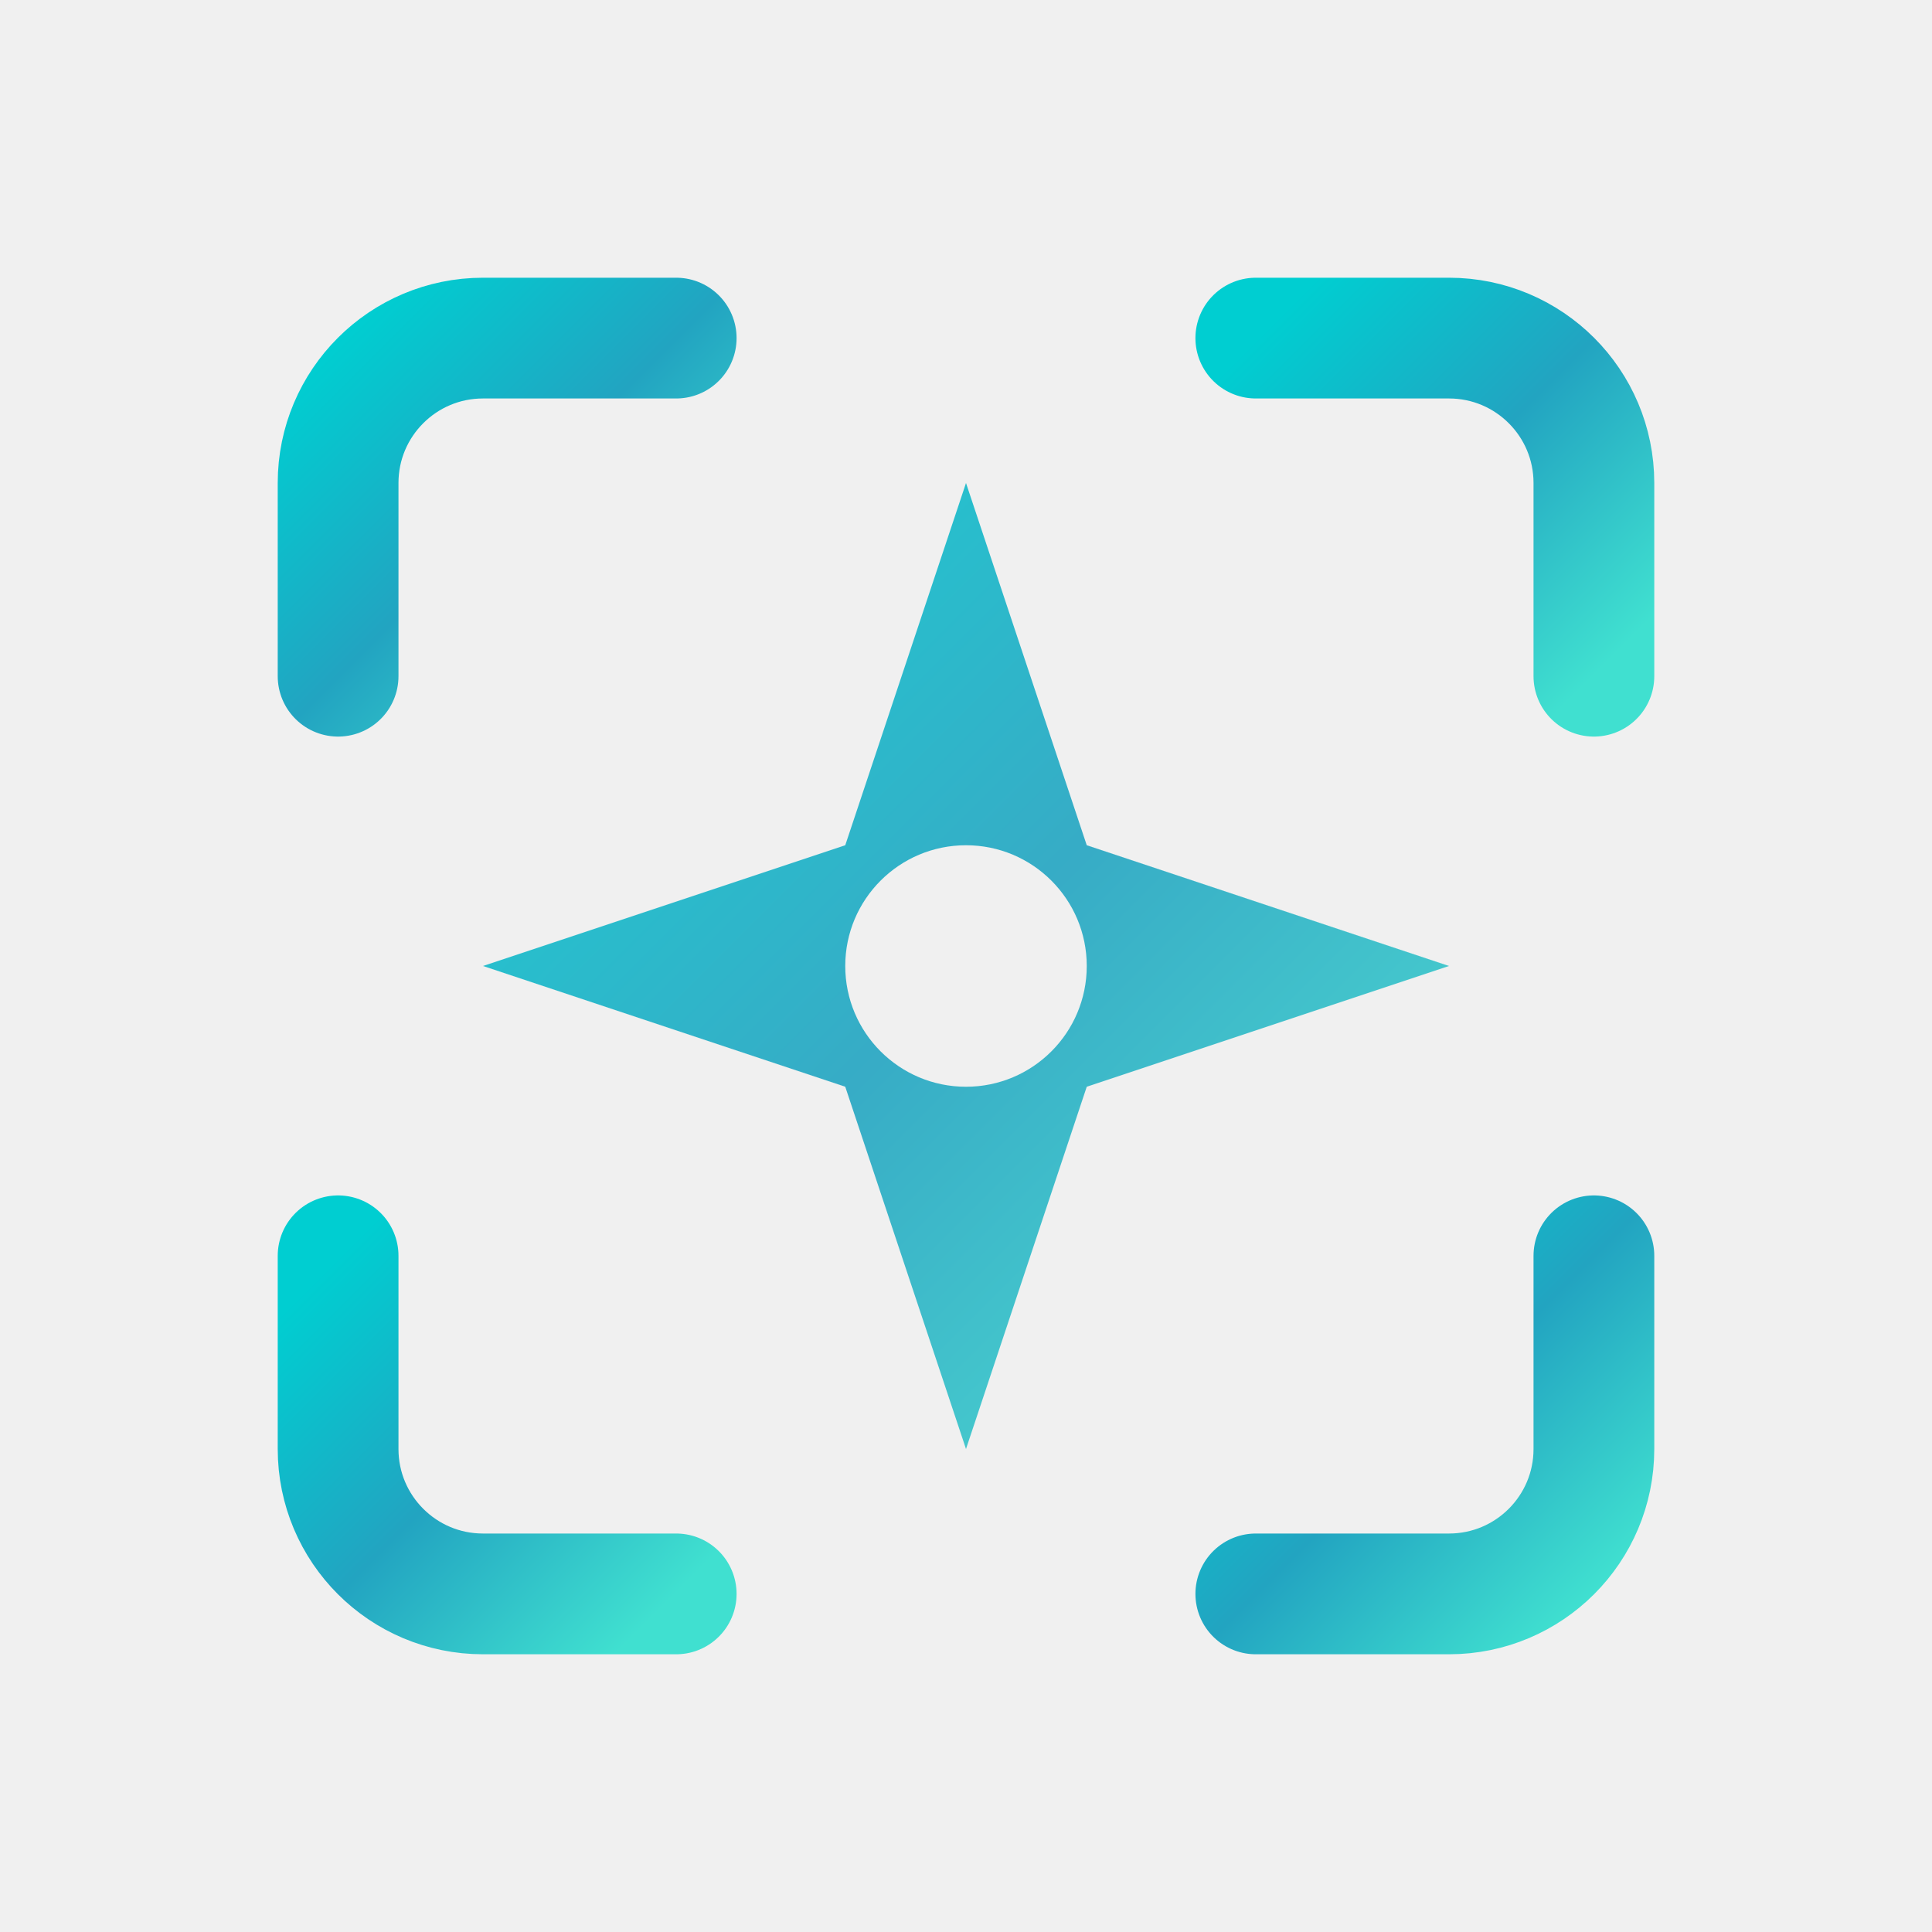
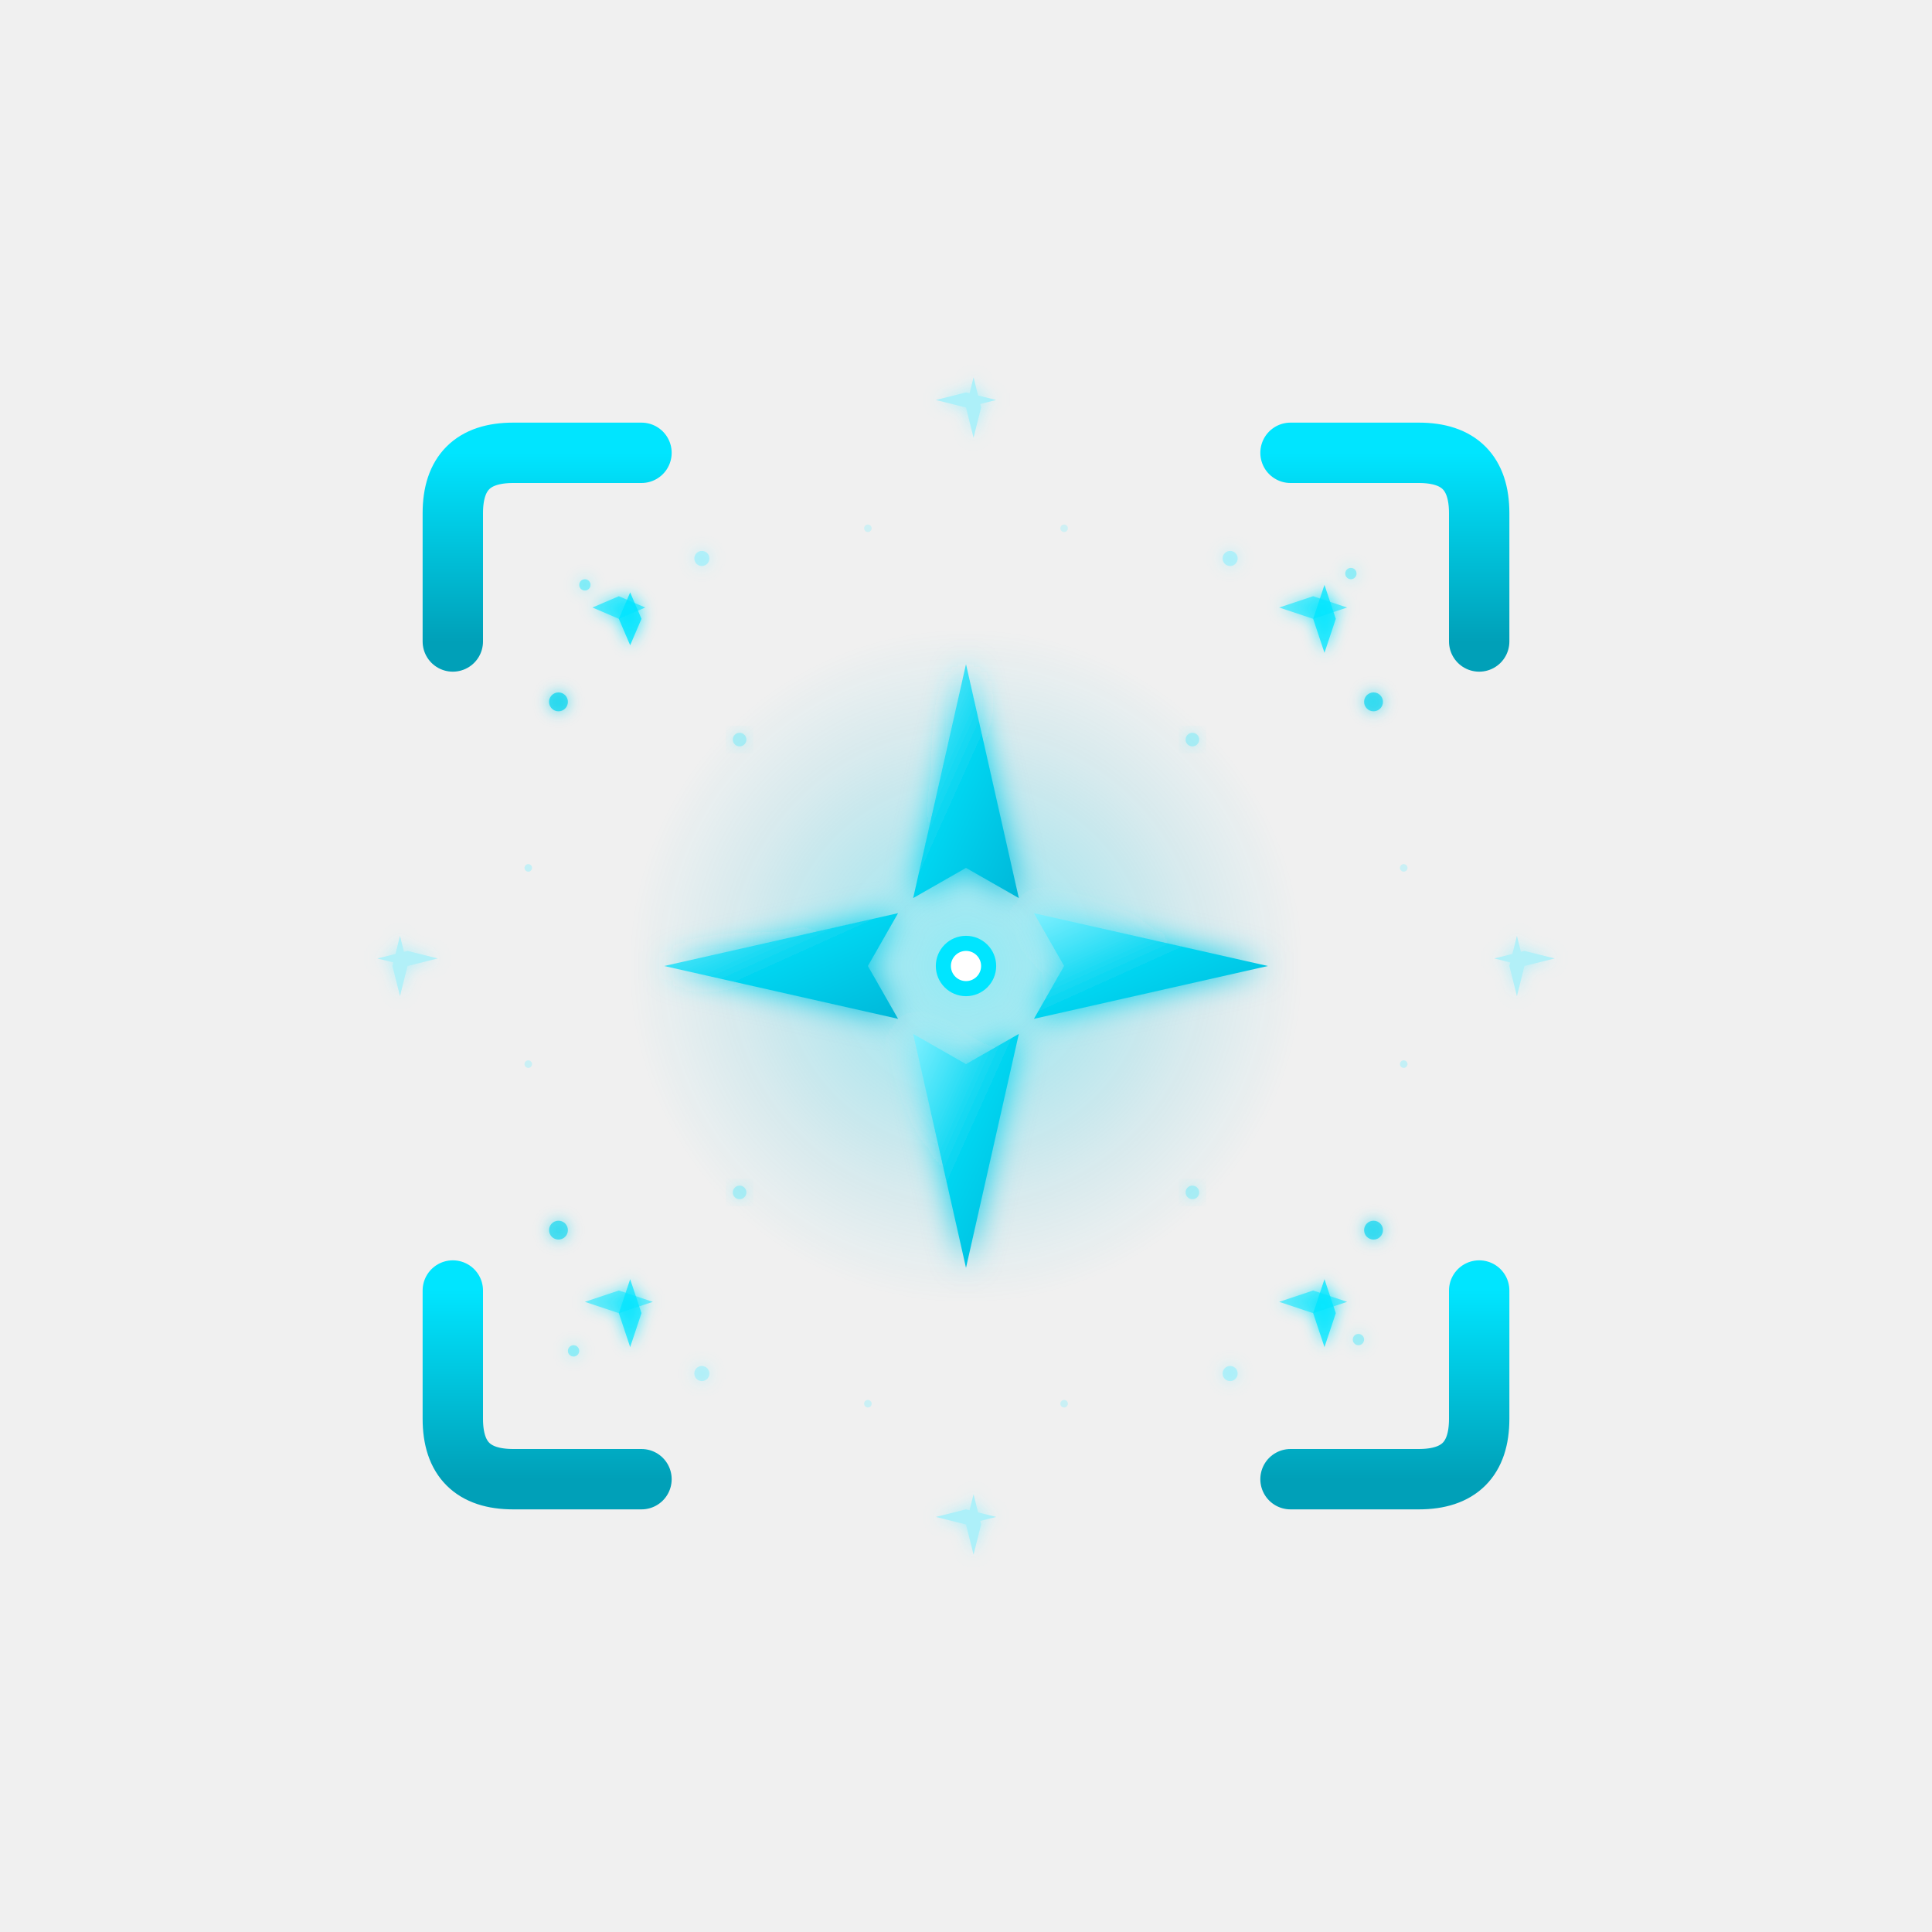
- <svg xmlns="http://www.w3.org/2000/svg" width="40" height="40" viewBox="0 0 40 40" fill="none">
+ <svg xmlns="http://www.w3.org/2000/svg" viewBox="0 0 512 512" width="512" height="512">
  <defs>
-     <linearGradient id="icon-grad" x1="0%" y1="0%" x2="100%" y2="100%">
-       <stop offset="0%" stop-color="#00CED1" />
-       <stop offset="50%" stop-color="#22A4C1" />
-       <stop offset="100%" stop-color="#40E0D0" />
+     <linearGradient id="bgGrad" x1="0" y1="0" x2="1" y2="1">
+       <stop offset="0%" stop-color="#1a1f2e" />
+       <stop offset="50%" stop-color="#0f1319" />
+       <stop offset="100%" stop-color="#1a1f2e" />
    </linearGradient>
-     <mask id="sparkle-mask">
-       <rect width="40" height="40" fill="white" />
-       <circle cx="20" cy="20" r="2.5" fill="black" />
-     </mask>
+     <linearGradient id="cyanGrad" x1="0" y1="0" x2="0" y2="1">
+       <stop offset="0%" stop-color="#00e5ff" />
+       <stop offset="100%" stop-color="#00a0b8" />
+     </linearGradient>
+     <linearGradient id="sparkleGrad" x1="0" y1="0" x2="1" y2="1">
+       <stop offset="0%" stop-color="#80f0ff" />
+       <stop offset="50%" stop-color="#00d4f0" />
+       <stop offset="100%" stop-color="#00b8d9" />
+     </linearGradient>
+     <radialGradient id="starGlow" cx="0.5" cy="0.5" r="0.5">
+       <stop offset="0%" stop-color="#00e5ff" stop-opacity="0.4" />
+       <stop offset="70%" stop-color="#00b8d9" stop-opacity="0.1" />
+       <stop offset="100%" stop-color="#00b8d9" stop-opacity="0" />
+     </radialGradient>
+     <radialGradient id="atmosphereGlow" cx="0.5" cy="0.5" r="0.5">
+       <stop offset="0%" stop-color="#00e5ff" stop-opacity="0" />
+       <stop offset="60%" stop-color="#00b8d9" stop-opacity="0" />
+       <stop offset="85%" stop-color="#00a0b8" stop-opacity="0.06" />
+       <stop offset="100%" stop-color="#00e5ff" stop-opacity="0.12" />
+     </radialGradient>
+     <filter id="sparkleBlur" x="-50%" y="-50%" width="200%" height="200%">
+       <feGaussianBlur stdDeviation="2" result="blur" />
+       <feMerge>
+         <feMergeNode in="blur" />
+         <feMergeNode in="SourceGraphic" />
+       </feMerge>
+     </filter>
+     <filter id="starBlur" x="-50%" y="-50%" width="200%" height="200%">
+       <feGaussianBlur stdDeviation="4" result="blur" />
+       <feMerge>
+         <feMergeNode in="blur" />
+         <feMergeNode in="SourceGraphic" />
+       </feMerge>
+     </filter>
  </defs>
-   <path d="M 14 7 L 10 7 C 8.343 7 7 8.343 7 10 L 7 14" stroke="url(#icon-grad)" stroke-width="2.5" stroke-linecap="round" stroke-linejoin="round" />
-   <path d="M 26 7 L 30 7 C 31.657 7 33 8.343 33 10 L 33 14" stroke="url(#icon-grad)" stroke-width="2.5" stroke-linecap="round" stroke-linejoin="round" />
-   <path d="M 7 26 L 7 30 C 7 31.657 8.343 33 10 33 L 14 33" stroke="url(#icon-grad)" stroke-width="2.5" stroke-linecap="round" stroke-linejoin="round" />
-   <path d="M 33 26 L 33 30 C 33 31.657 31.657 33 30 33 L 26 33" stroke="url(#icon-grad)" stroke-width="2.5" stroke-linecap="round" stroke-linejoin="round" />
-   <path d="M 20 10 L 22.5 17.5 L 30 20 L 22.5 22.5 L 20 30 L 17.5 22.5 L 10 20 L 17.5 17.5 Z" fill="url(#icon-grad)" fill-opacity="0.9" mask="url(#sparkle-mask)" />
+   <circle cx="256" cy="256" r="90" fill="url(#starGlow)" />
+   <path d="M120,170 L120,136 Q120,120 136,120 L170,120" fill="none" stroke="url(#cyanGrad)" stroke-width="16" stroke-linecap="round" stroke-linejoin="round" />
+   <path d="M342,120 L376,120 Q392,120 392,136 L392,170" fill="none" stroke="url(#cyanGrad)" stroke-width="16" stroke-linecap="round" stroke-linejoin="round" />
+   <path d="M120,342 L120,376 Q120,392 136,392 L170,392" fill="none" stroke="url(#cyanGrad)" stroke-width="16" stroke-linecap="round" stroke-linejoin="round" />
+   <path d="M392,342 L392,376 Q392,392 376,392 L342,392" fill="none" stroke="url(#cyanGrad)" stroke-width="16" stroke-linecap="round" stroke-linejoin="round" />
+   <g filter="url(#starBlur)">
+     <path d="M256,176 L270,238 L256,230 L242,238 Z" fill="url(#sparkleGrad)" />
+     <path d="M256,336 L270,274 L256,282 L242,274 Z" fill="url(#sparkleGrad)" />
+     <path d="M176,256 L238,242 L230,256 L238,270 Z" fill="url(#sparkleGrad)" />
+     <path d="M336,256 L274,270 L282,256 L274,242 Z" fill="url(#sparkleGrad)" />
+   </g>
+   <circle cx="256" cy="256" r="8" fill="#00e5ff" />
+   <circle cx="256" cy="256" r="4" fill="#ffffff" />
+   <g filter="url(#sparkleBlur)">
+     <path d="M164,164 L167,157 L170,164 L167,171 Z" fill="#00e5ff" opacity="0.8" />
+     <path d="M164,164 L157,161 L164,158 L171,161 Z" fill="#00e5ff" opacity="0.6" />
+     <circle cx="148" cy="186" r="2.5" fill="#00d4f0" opacity="0.7" />
+     <circle cx="186" cy="148" r="2" fill="#80f0ff" opacity="0.5" />
+     <circle cx="155" cy="155" r="1.5" fill="#00e5ff" opacity="0.4" />
+   </g>
+   <g filter="url(#sparkleBlur)">
+     <path d="M348,164 L351,155 L354,164 L351,173 Z" fill="#00e5ff" opacity="0.75" />
+     <path d="M348,164 L339,161 L348,158 L357,161 Z" fill="#00e5ff" opacity="0.55" />
+     <circle cx="364" cy="186" r="2.5" fill="#00d4f0" opacity="0.65" />
+     <circle cx="326" cy="148" r="2" fill="#80f0ff" opacity="0.5" />
+     <circle cx="358" cy="152" r="1.5" fill="#00e5ff" opacity="0.35" />
+   </g>
+   <g filter="url(#sparkleBlur)">
+     <path d="M164,348 L167,339 L170,348 L167,357 Z" fill="#00e5ff" opacity="0.7" />
+     <path d="M164,348 L155,345 L164,342 L173,345 Z" fill="#00e5ff" opacity="0.5" />
+     <circle cx="148" cy="326" r="2.5" fill="#00d4f0" opacity="0.6" />
+     <circle cx="186" cy="364" r="2" fill="#80f0ff" opacity="0.45" />
+     <circle cx="152" cy="358" r="1.5" fill="#00e5ff" opacity="0.35" />
+   </g>
+   <g filter="url(#sparkleBlur)">
+     <path d="M348,348 L351,339 L354,348 L351,357 Z" fill="#00e5ff" opacity="0.75" />
+     <path d="M348,348 L339,345 L348,342 L357,345 Z" fill="#00e5ff" opacity="0.55" />
+     <circle cx="364" cy="326" r="2.5" fill="#00d4f0" opacity="0.65" />
+     <circle cx="326" cy="364" r="2" fill="#80f0ff" opacity="0.5" />
+     <circle cx="360" cy="355" r="1.5" fill="#00e5ff" opacity="0.3" />
+   </g>
+   <g filter="url(#sparkleBlur)" opacity="0.6">
+     <path d="M256,108 L258,100 L260,108 L258,116 Z" fill="#80f0ff" />
+     <path d="M256,108 L248,106 L256,104 L264,106 Z" fill="#80f0ff" />
+   </g>
+   <g filter="url(#sparkleBlur)" opacity="0.6">
+     <path d="M256,404 L258,396 L260,404 L258,412 Z" fill="#80f0ff" />
+     <path d="M256,404 L248,402 L256,400 L264,402 Z" fill="#80f0ff" />
+   </g>
+   <g filter="url(#sparkleBlur)" opacity="0.55">
+     <path d="M108,256 L100,254 L108,252 L116,254 Z" fill="#80f0ff" />
+     <path d="M108,256 L106,248 L104,256 L106,264 Z" fill="#80f0ff" />
+   </g>
+   <g filter="url(#sparkleBlur)" opacity="0.55">
+     <path d="M404,256 L396,254 L404,252 L412,254 Z" fill="#80f0ff" />
+     <path d="M404,256 L402,248 L400,256 L402,264 Z" fill="#80f0ff" />
+   </g>
+   <circle cx="196" cy="196" r="1.8" fill="#00e5ff" opacity="0.3" filter="url(#sparkleBlur)" />
+   <circle cx="316" cy="196" r="1.8" fill="#00e5ff" opacity="0.3" filter="url(#sparkleBlur)" />
+   <circle cx="196" cy="316" r="1.8" fill="#00e5ff" opacity="0.3" filter="url(#sparkleBlur)" />
+   <circle cx="316" cy="316" r="1.8" fill="#00e5ff" opacity="0.3" filter="url(#sparkleBlur)" />
+   <circle cx="140" cy="230" r="1" fill="#80f0ff" opacity="0.4" />
+   <circle cx="372" cy="230" r="1" fill="#80f0ff" opacity="0.35" />
+   <circle cx="140" cy="282" r="1" fill="#80f0ff" opacity="0.35" />
+   <circle cx="372" cy="282" r="1" fill="#80f0ff" opacity="0.4" />
+   <circle cx="230" cy="140" r="1" fill="#80f0ff" opacity="0.3" />
+   <circle cx="282" cy="140" r="1" fill="#80f0ff" opacity="0.3" />
+   <circle cx="230" cy="372" r="1" fill="#80f0ff" opacity="0.35" />
+   <circle cx="282" cy="372" r="1" fill="#80f0ff" opacity="0.35" />
</svg>
